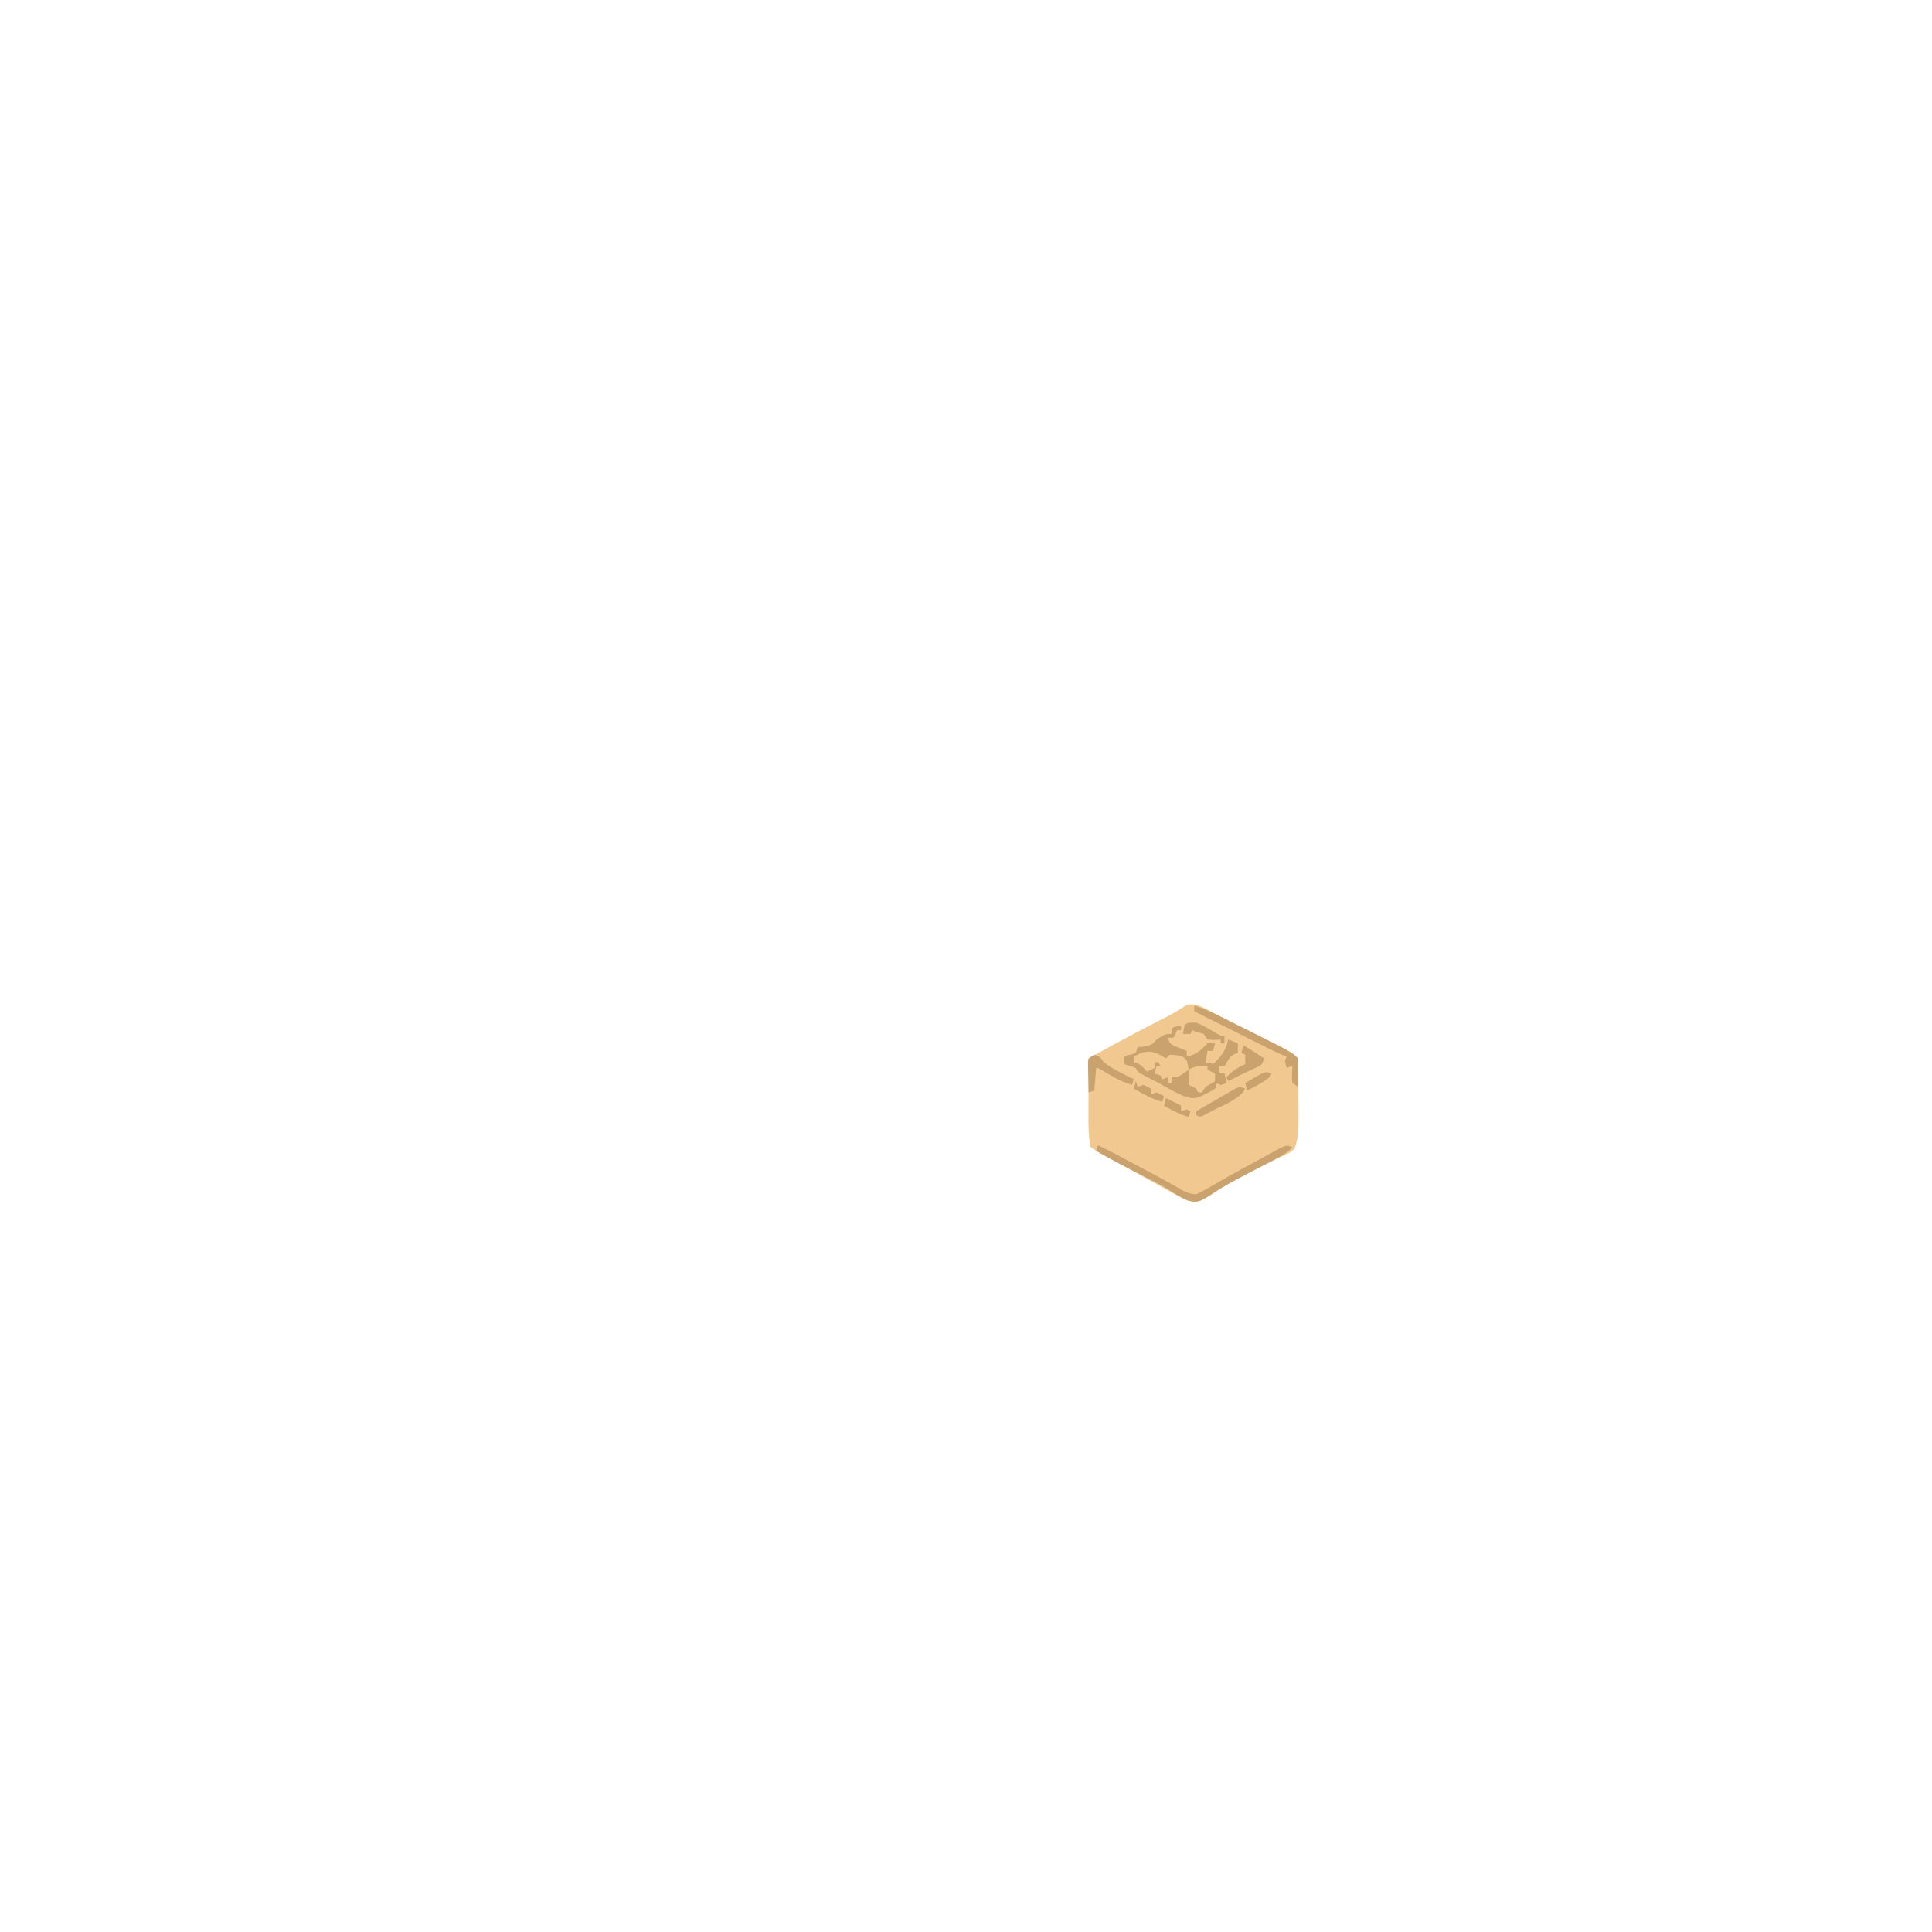
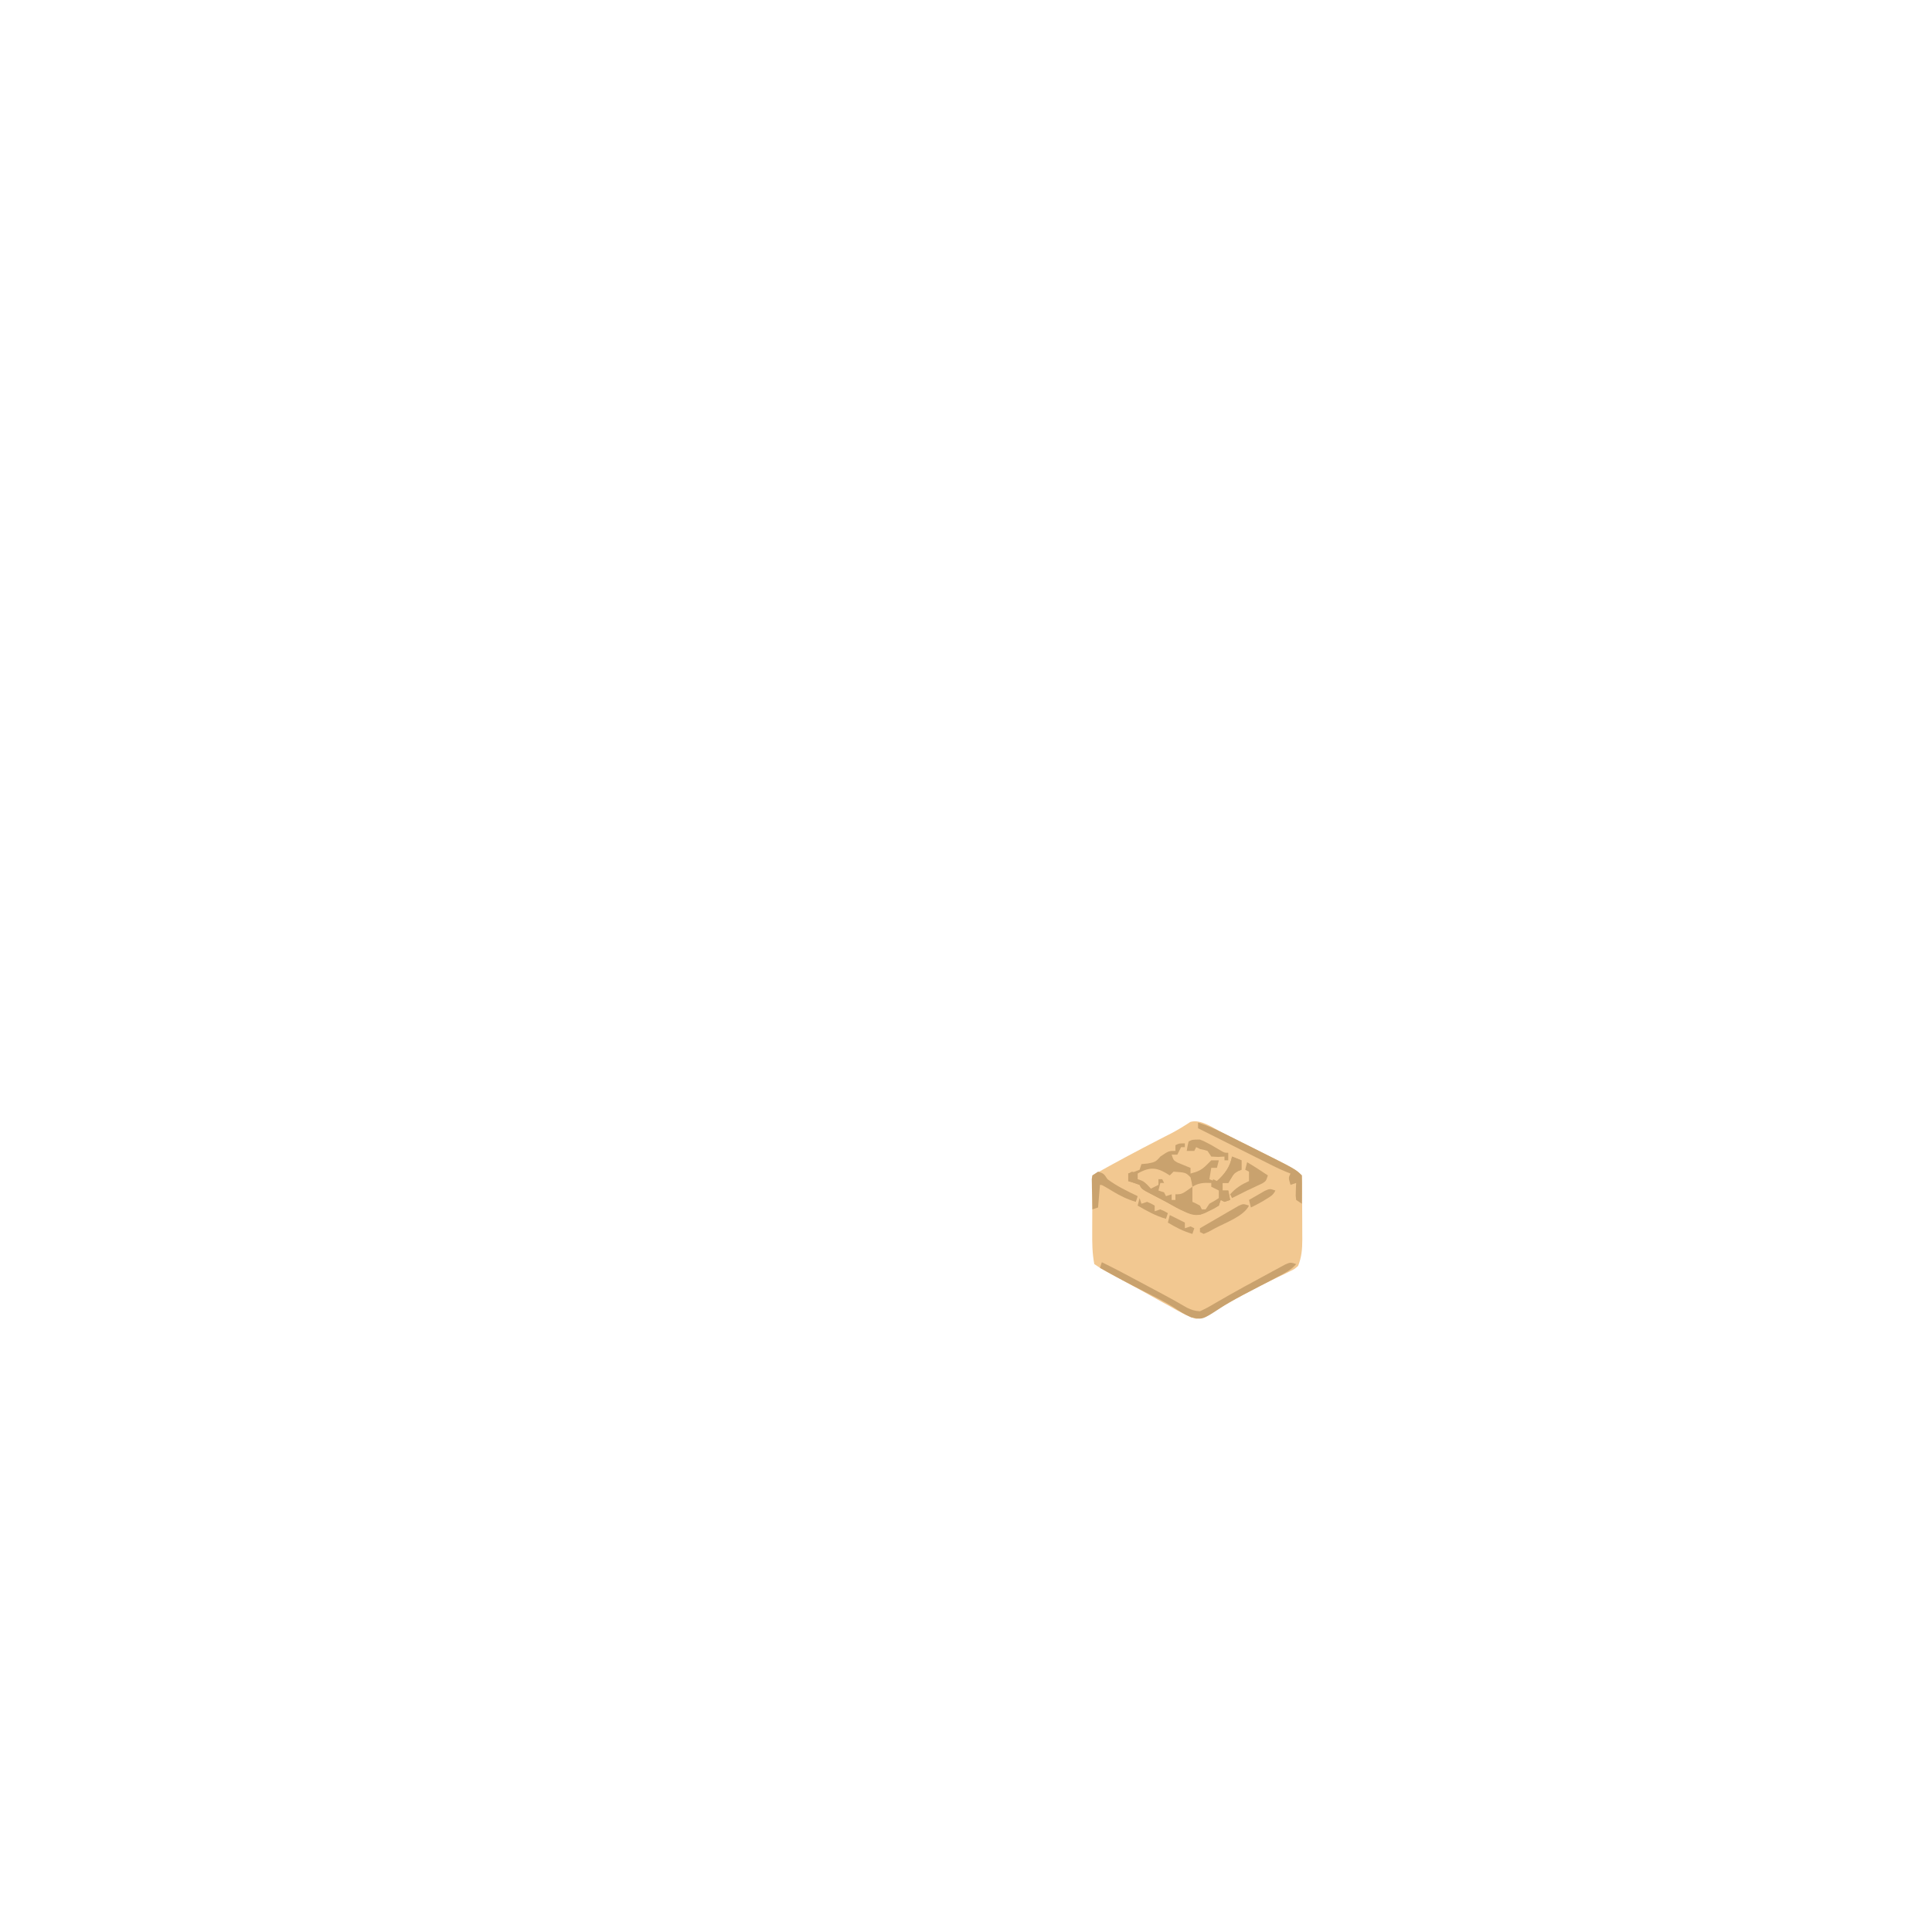
<svg xmlns="http://www.w3.org/2000/svg" viewBox="0 0 1024 1024" width="1024" height="1024">
-   <path fill="#F2C891" d="M 645.98 538.36 C 646.41 538.57 646.41 538.57 648.57 539.65 C 650.38 540.56 652.18 541.46 653.99 542.37 C 656.72 543.74 659.46 545.1 662.19 546.46 C 684.7 557.71 684.7 557.71 688 561 C 688.11 563.95 688.16 566.87 688.16 569.82 C 688.17 570.27 688.17 570.27 688.17 572.52 C 688.18 574.42 688.18 576.31 688.18 578.21 C 688.18 581.09 688.2 583.98 688.22 586.86 C 688.22 588.7 688.23 590.54 688.23 592.38 C 688.23 593.24 688.24 594.1 688.25 594.98 C 688.23 599.96 687.91 604.33 686 609 C 684.01 610.71 684.01 610.71 681.54 611.89 C 680.62 612.34 679.7 612.8 678.76 613.27 C 678.26 613.51 678.26 613.51 675.75 614.69 C 673.65 615.72 671.56 616.76 669.47 617.79 C 668.94 618.06 668.94 618.06 666.22 619.38 C 660.2 622.4 654.33 625.71 648.44 628.99 C 646.77 629.92 645.08 630.83 643.38 631.71 C 641 633 641 633 638.85 634.46 C 636.44 635.92 634.8 636.67 632 637 C 627.04 635.54 622.75 633.06 618.31 630.5 C 617.03 629.8 615.75 629.1 614.47 628.4 C 611.88 626.98 609.3 625.55 606.73 624.1 C 603.28 622.15 599.8 620.26 596.31 618.39 C 582.16 610.77 582.16 610.77 578 608 C 576.89 602.24 576.86 596.54 576.9 590.69 C 576.9 589.83 576.9 588.98 576.9 588.1 C 576.91 585.4 576.92 582.7 576.93 580 C 576.94 578.16 576.94 576.32 576.95 574.47 C 576.96 569.98 576.97 565.49 577 561 C 588.71 554.39 600.55 548.06 612.51 541.91 C 613.61 541.35 614.71 540.78 615.84 540.2 C 616.9 539.66 617.95 539.13 619.04 538.57 C 622.43 536.77 625.68 534.78 628.9 532.66 C 634.31 530.95 641.16 535.94 645.98 538.36Z" />
-   <path fill="#C9A26E" d="M 626 544 C 626 544.66 626 545.32 626 546 C 625.34 546 624.68 546 624 546 C 623.34 547.32 622.68 548.64 622 550 C 621.01 550 620.02 550 619 550 C 620 553 620 553 622.07 554.17 C 622.48 554.34 622.48 554.34 624.56 555.19 C 625.39 555.53 626.22 555.88 627.07 556.23 C 627.7 556.48 628.34 556.74 629 557 C 629 557.99 629 558.98 629 560 C 632.82 559.02 634.8 558.2 637.62 555.38 C 638.41 554.59 639.19 553.81 640 553 C 641.32 553 642.64 553 644 553 C 643.67 554.32 643.34 555.64 643 557 C 642.01 557 641.02 557 640 557 C 639.67 558.98 639.34 560.96 639 563 C 640.75 563.75 640.75 563.75 643 564 C 647.22 560.68 650.02 556.29 651 551 C 651.83 551.33 651.83 551.33 656 553 C 656 554.65 656 556.3 656 558 C 655.4 558.23 654.8 558.45 654.19 558.69 C 652 560 652 560 650.44 562.62 C 649.96 563.41 649.49 564.19 649 565 C 648.01 565 647.02 565 646 565 C 646 566.32 646 567.64 646 569 C 646.99 569 647.98 569 649 569 C 649.16 569.83 649.16 569.83 650 574 C 649.01 574.33 648.02 574.66 647 575 C 646.34 574.67 645.68 574.34 645 574 C 644.84 574.5 644.84 574.5 644 577 C 641.86 578.39 641.86 578.39 639.19 579.69 C 638.31 580.12 637.44 580.56 636.54 581.01 C 632.92 582.42 630.64 582.27 627.08 580.75 C 625.98 580.17 624.88 579.6 623.74 579.01 C 623.15 578.7 622.56 578.4 621.95 578.08 C 620.7 577.43 619.46 576.78 618.22 576.13 C 616.31 575.13 614.4 574.14 612.49 573.15 C 603.14 568.28 603.14 568.28 602 566 C 600.02 565.27 598.02 564.6 596 564 C 596 562.68 596 561.36 596 560 C 596.97 559.73 597.94 559.46 598.94 559.19 C 599.95 558.8 600.96 558.4 602 558 C 602.33 557.01 602.66 556.02 603 555 C 604.09 554.9 605.19 554.79 606.31 554.69 C 610.11 553.98 610.67 553.76 613 551 C 617.44 548 617.44 548 621 548 C 621 547.01 621 546.02 621 545 C 623 544 623 544 626 544Z" />
-   <path fill="#C9A26E" d="M 582 607 C 588.58 610.22 595.05 613.61 601.5 617.11 C 605.88 619.47 610.27 621.81 614.67 624.14 C 618.86 626.37 622.99 628.67 627.07 631.09 C 629.56 632.26 631.22 632.87 634 633 C 636.64 631.8 638.97 630.56 641.44 629.06 C 643.02 628.15 644.6 627.24 646.19 626.33 C 646.64 626.07 646.64 626.07 648.91 624.76 C 654.52 621.56 660.2 618.48 665.89 615.42 C 667.93 614.32 669.95 613.21 671.98 612.1 C 673.25 611.41 674.51 610.73 675.78 610.05 C 676.34 609.74 676.34 609.74 679.19 608.2 C 682 607 682 607 685 608 C 682.32 611.15 678.91 612.82 675.3 614.7 C 674.97 614.87 674.97 614.87 673.3 615.75 C 669.7 617.66 666.08 619.54 662.46 621.42 C 661 622.17 659.54 622.93 658.09 623.69 C 657.37 624.06 656.66 624.43 655.92 624.82 C 652.05 626.85 648.32 628.99 644.66 631.4 C 635.33 637.49 635.33 637.49 629.38 636.24 C 625.86 634.73 622.73 632.67 619.54 630.57 C 614.82 627.65 609.82 625.24 604.87 622.73 C 596.83 618.65 588.85 614.44 581 610 C 581.33 609.01 581.66 608.02 582 607Z" />
-   <path fill="#C9A26E" d="M 598 559 C 598.99 559.33 599.98 559.66 601 560 C 601 560.99 601 561.98 601 563 C 601.58 563.1 602.15 563.21 602.75 563.31 C 605.32 564.1 606.94 565.31 609 567 C 609.99 565.35 610.98 563.7 612 562 C 612.99 562.33 613.98 562.66 615 563 C 615 563.66 615 564.32 615 565 C 614.34 565 613.68 565 613 565 C 612.67 566.32 612.34 567.64 612 569 C 612.6 569.14 613.2 569.29 613.81 569.44 C 615.56 569.89 617.29 570.43 619 571 C 619 571.99 619 572.98 619 574 C 619.66 574 620.32 574 621 574 C 621 573.01 621 572.02 621 571 C 624.73 568.97 626.67 568 631 568 C 631 570.31 631 572.62 631 575 C 632.32 575.33 633.64 575.66 635 576 C 635 576.99 635 577.98 635 579 C 635.66 579 636.32 579 637 579 C 636 581 636 581 634.31 581.75 C 627.44 582.49 620.06 577.08 614.19 574 C 613.13 573.45 612.06 572.91 610.97 572.34 C 609.96 571.82 608.96 571.29 607.92 570.75 C 607 570.27 606.08 569.79 605.13 569.3 C 603 568 603 568 602 566 C 600.02 565.27 598.02 564.6 596 564 C 596 562.68 596 561.36 596 560 C 596.66 559.67 597.32 559.34 598 559Z" />
-   <path fill="#F2C891" d="M 618 561 C 618.66 560.34 619.32 559.68 620 559 C 626.46 559.46 626.46 559.46 629 562 C 629.62 564.62 629.62 564.62 630 567 C 624.38 571 624.38 571 621 571 C 621 571.99 621 572.98 621 574 C 620.34 574 619.68 574 619 574 C 619 573.01 619 572.02 619 571 C 618.01 571.33 617.02 571.66 616 572 C 615.67 571.34 615.34 570.68 615 570 C 614.01 569.67 613.02 569.34 612 569 C 612.33 567.68 612.66 566.36 613 565 C 613.66 565 614.32 565 615 565 C 614.67 564.34 614.34 563.68 614 563 C 613.34 563 612.68 563 612 563 C 612 563.99 612 564.98 612 566 C 611.34 566.33 611.34 566.33 608 568 C 607.4 567.36 606.8 566.72 606.19 566.06 C 604 564 604 564 601 563 C 601 562.01 601 561.02 601 560 C 607.84 556.05 611.7 556.84 618 561Z" />
-   <path fill="#C9A26E" d="M 633 533 C 638.14 534.55 642.77 536.74 647.55 539.14 C 648.36 539.55 649.17 539.95 650.01 540.37 C 651.72 541.22 653.43 542.08 655.14 542.94 C 657.72 544.24 660.32 545.53 662.91 546.82 C 684.71 557.71 684.71 557.71 688 561 C 688.07 563.53 688.09 566.03 688.06 568.56 C 688.06 569.27 688.05 569.98 688.05 570.72 C 688.04 572.48 688.02 574.24 688 576 C 687.01 575.34 686.02 574.68 685 574 C 684.71 571.84 684.71 571.84 684.81 569.38 C 684.84 568.56 684.87 567.74 684.89 566.9 C 684.91 566.59 684.91 566.59 685 565 C 684.01 565.33 683.02 565.66 682 566 C 680.88 562.25 680.88 562.25 682 560 C 681.27 559.72 680.54 559.43 679.79 559.14 C 677.26 558.11 674.84 556.98 672.39 555.75 C 671.51 555.31 670.63 554.87 669.73 554.42 C 668.79 553.95 667.85 553.48 666.89 552.99 C 665.92 552.51 664.95 552.02 663.95 551.52 C 660.86 549.97 657.77 548.42 654.69 546.88 C 652.59 545.82 650.49 544.77 648.4 543.72 C 643.26 541.15 638.13 538.58 633 536 C 633 535.01 633 534.02 633 533Z" />
-   <path fill="#C9A26E" d="M 651 551 C 651.83 551.33 651.83 551.33 656 553 C 656 554.65 656 556.3 656 558 C 655.4 558.23 654.8 558.45 654.19 558.69 C 652 560 652 560 650.44 562.62 C 649.96 563.41 649.49 564.19 649 565 C 648.01 565 647.02 565 646 565 C 646 566.32 646 567.64 646 569 C 646.99 569 647.98 569 649 569 C 649.33 570.65 649.66 572.3 650 574 C 649.01 574.33 648.02 574.66 647 575 C 646.34 574.67 645.68 574.34 645 574 C 644.67 574.99 644.34 575.98 644 577 C 640.94 578.69 640.94 578.69 638 580 C 637.67 579.34 637.34 578.68 637 578 C 639.26 575.66 641.28 573.81 644 572 C 642.25 568.12 642.25 568.12 640 567 C 640.33 565.68 640.66 564.36 641 563 C 641.66 563.33 642.32 563.66 643 564 C 647.03 560.24 649.98 556.51 651 551Z" />
-   <path fill="#F2C891" d="M 640 565 C 640 565.66 640 566.32 640 567 C 641.32 567.66 642.64 568.32 644 569 C 644 570.32 644 571.64 644 573 C 641.62 574.56 641.62 574.56 639 576 C 638.67 576.5 638.67 576.5 637 579 C 636.34 579 635.68 579 635 579 C 634.67 578.34 634.34 577.68 634 577 C 631.94 575.88 631.94 575.88 630 575 C 630 572.36 630 569.72 630 567 C 633.4 564.91 636.05 564.82 640 565Z" />
-   <path fill="#C9A26E" d="M 580 559 C 583 560 583 560 585 563 C 589.91 566.67 595.5 569.35 601 572 C 600.67 572.99 600.34 573.98 600 575 C 595.47 573.66 591.72 571.82 587.69 569.38 C 582.09 566 582.09 566 581 566 C 580.67 569.96 580.34 573.92 580 578 C 579.01 578.33 578.02 578.66 577 579 C 576.92 576.04 576.86 573.08 576.81 570.12 C 576.79 569.28 576.76 568.44 576.74 567.57 C 576.73 566.77 576.72 565.96 576.71 565.13 C 576.69 564.39 576.68 563.65 576.66 562.88 C 576.77 562.26 576.88 561.64 577 561 C 577.99 560.34 578.98 559.68 580 559Z" />
-   <path fill="#C9A26E" d="M 659 554 C 662.76 556.21 666.39 558.56 670 561 C 669 564 669 564 667 565.25 C 666.15 565.64 665.31 566.03 664.44 566.44 C 663.54 566.86 662.65 567.29 661.72 567.73 C 660.82 568.15 659.93 568.57 659 569 C 657.46 569.77 655.91 570.54 654.38 571.31 C 653.26 571.87 652.15 572.43 651 573 C 650.67 572.34 650.34 571.68 650 571 C 652.99 567.66 655.93 565.85 660 564 C 660 562.35 660 560.7 660 559 C 659.34 558.67 658.68 558.34 658 558 C 658.33 556.68 658.66 555.36 659 554Z" />
-   <path fill="#C9A26E" d="M 660 577 C 657.16 582.68 647.44 586.07 642 589 C 640.87 589.62 639.73 590.24 638.56 590.88 C 638.14 591.06 638.14 591.06 636 592 C 635.34 591.67 634.68 591.34 634 591 C 634 590.34 634 589.68 634 589 C 637.76 586.8 641.54 584.61 645.31 582.44 C 646.38 581.81 647.46 581.18 648.56 580.53 C 649.59 579.94 650.62 579.35 651.68 578.75 C 652.62 578.2 653.57 577.65 654.55 577.08 C 657 576 657 576 660 577Z" />
-   <path fill="#C9A26E" d="M 634 542 C 635.96 542.77 635.96 542.77 637.94 543.81 C 638.63 544.17 639.32 544.54 640.04 544.91 C 641.67 545.82 643.28 546.78 644.88 547.75 C 647 549 647 549 649 549 C 649 550.32 649 551.64 649 553 C 648.34 553 647.68 553 647 553 C 647 552.34 647 551.68 647 551 C 645.89 551.06 644.77 551.12 643.62 551.19 C 642.43 551.13 641.23 551.06 640 551 C 639.34 550.01 638.68 549.02 638 548 C 636 547.38 636 547.38 634 547 C 633.34 546.67 632.68 546.34 632 546 C 631.67 546.66 631.34 547.32 631 548 C 629.68 548 628.36 548 627 548 C 627.38 545.56 627.38 545.56 628 543 C 630 542 630 542 634 542Z" />
-   <path fill="#C9A26E" d="M 602 573 C 602.33 573.99 602.66 574.98 603 576 C 603.99 575.67 604.98 575.34 606 575 C 608.19 575.94 608.19 575.94 610 577 C 610 577.99 610 578.98 610 580 C 610.99 579.67 611.98 579.34 613 579 C 615.19 579.94 615.19 579.94 617 581 C 616.67 581.99 616.34 582.98 616 584 C 610.52 582.45 605.89 579.84 601 577 C 601.33 575.68 601.66 574.36 602 573Z" />
-   <path fill="#C9A26E" d="M 674 569 C 672.76 571.48 671.54 572.07 669.19 573.5 C 668.5 573.92 667.81 574.35 667.11 574.78 C 665.1 575.94 663.08 576.99 661 578 C 660.67 576.68 660.34 575.36 660 574 C 661.76 572.97 663.54 571.95 665.31 570.94 C 666.3 570.37 667.28 569.8 668.3 569.21 C 671 568 671 568 674 569Z" />
-   <path fill="#C9A26E" d="M 618 582 C 619.32 582.66 619.32 582.66 626 586 C 626 586.99 626 587.98 626 589 C 626.99 588.67 627.98 588.34 629 588 C 629.66 588.33 630.32 588.66 631 589 C 630.67 589.99 630.34 590.98 630 592 C 625.17 590.59 621.28 588.57 617 586 C 617.33 584.68 617.66 583.36 618 582Z" />
+   <path fill="#F2C891" d="M 647.98 600.36 C 648.41 600.57 648.41 600.57 650.57 601.65 C 652.38 602.56 654.18 603.46 655.99 604.37 C 658.72 605.74 661.46 607.1 664.19 608.46 C 686.7 619.71 686.7 619.71 690 623 C 690.11 625.95 690.16 628.87 690.16 631.82 C 690.17 632.27 690.17 632.27 690.17 634.52 C 690.18 636.42 690.18 638.31 690.18 640.21 C 690.18 643.09 690.2 645.98 690.22 648.86 C 690.22 650.7 690.23 652.54 690.23 654.38 C 690.23 655.24 690.24 656.1 690.25 656.98 C 690.23 661.96 689.91 666.33 688 671 C 686.01 672.71 686.01 672.71 683.54 673.89 C 682.62 674.34 681.7 674.8 680.76 675.27 C 680.26 675.51 680.26 675.51 677.75 676.69 C 675.65 677.72 673.56 678.76 671.47 679.79 C 670.94 680.06 670.94 680.06 668.22 681.38 C 662.2 684.4 656.33 687.71 650.44 690.99 C 648.77 691.92 647.08 692.83 645.38 693.71 C 643 695 643 695 640.85 696.46 C 638.44 697.92 636.8 698.67 634 699 C 629.04 697.54 624.75 695.06 620.31 692.5 C 619.03 691.8 617.75 691.1 616.47 690.4 C 613.88 688.98 611.3 687.55 608.73 686.1 C 605.28 684.15 601.8 682.26 598.31 680.39 C 584.16 672.77 584.16 672.77 580 670 C 578.89 664.24 578.86 658.54 578.9 652.69 C 578.9 651.83 578.9 650.98 578.9 650.1 C 578.91 647.4 578.92 644.7 578.93 642 C 578.94 640.16 578.94 638.32 578.95 636.47 C 578.96 631.98 578.97 627.49 579 623 C 590.71 616.39 602.55 610.06 614.51 603.91 C 615.61 603.35 616.71 602.78 617.84 602.2 C 618.9 601.66 619.95 601.13 621.04 600.57 C 624.43 598.77 627.68 596.78 630.9 594.66 C 636.31 592.95 643.16 597.94 647.98 600.36Z" />
+   <path fill="#C9A26E" d="M 628 606 C 628 606.66 628 607.32 628 608 C 627.34 608 626.68 608 626 608 C 625.34 609.32 624.68 610.64 624 612 C 623.01 612 622.02 612 621 612 C 622 615 622 615 624.07 616.17 C 624.48 616.34 624.48 616.34 626.56 617.19 C 627.39 617.53 628.22 617.88 629.07 618.23 C 629.7 618.48 630.34 618.74 631 619 C 631 619.99 631 620.98 631 622 C 634.82 621.02 636.8 620.2 639.62 617.38 C 640.41 616.59 641.19 615.81 642 615 C 643.32 615 644.64 615 646 615 C 645.67 616.32 645.34 617.64 645 619 C 644.01 619 643.02 619 642 619 C 641.67 620.98 641.34 622.96 641 625 C 642.75 625.75 642.75 625.75 645 626 C 649.22 622.68 652.02 618.29 653 613 C 653.83 613.33 653.83 613.33 658 615 C 658 616.65 658 618.3 658 620 C 657.4 620.23 656.8 620.45 656.19 620.69 C 654 622 654 622 652.44 624.62 C 651.96 625.41 651.49 626.19 651 627 C 650.01 627 649.02 627 648 627 C 648 628.32 648 629.64 648 631 C 648.99 631 649.98 631 651 631 C 651.16 631.83 651.16 631.83 652 636 C 651.01 636.33 650.02 636.66 649 637 C 648.34 636.67 647.68 636.34 647 636 C 646.84 636.5 646.84 636.5 646 639 C 643.86 640.39 643.86 640.39 641.19 641.69 C 640.31 642.12 639.44 642.56 638.54 643.01 C 634.92 644.42 632.64 644.27 629.08 642.75 C 627.98 642.17 626.88 641.6 625.74 641.01 C 625.15 640.7 624.56 640.4 623.95 640.08 C 622.7 639.43 621.46 638.78 620.22 638.13 C 618.31 637.13 616.4 636.14 614.49 635.15 C 605.14 630.28 605.14 630.28 604 628 C 602.02 627.27 600.02 626.6 598 626 C 598 624.68 598 623.36 598 622 C 598.97 621.73 599.94 621.46 600.94 621.19 C 601.95 620.8 602.96 620.4 604 620 C 604.33 619.01 604.66 618.02 605 617 C 606.09 616.9 607.19 616.79 608.31 616.69 C 612.11 615.98 612.67 615.76 615 613 C 619.44 610 619.44 610 623 610 C 623 609.01 623 608.02 623 607 C 625 606 625 606 628 606Z" />
+   <path fill="#C9A26E" d="M 584 669 C 590.58 672.22 597.05 675.61 603.5 679.11 C 607.88 681.47 612.27 683.81 616.67 686.14 C 620.86 688.37 624.99 690.67 629.07 693.09 C 631.56 694.26 633.22 694.87 636 695 C 638.64 693.8 640.97 692.56 643.44 691.06 C 645.02 690.15 646.6 689.24 648.19 688.33 C 648.64 688.07 648.64 688.07 650.91 686.76 C 656.52 683.56 662.2 680.48 667.89 677.42 C 669.93 676.32 671.95 675.21 673.98 674.1 C 675.25 673.41 676.51 672.73 677.78 672.05 C 678.34 671.74 678.34 671.74 681.19 670.2 C 684 669 684 669 687 670 C 684.32 673.15 680.91 674.82 677.3 676.7 C 676.97 676.87 676.97 676.87 675.3 677.75 C 671.7 679.66 668.08 681.54 664.46 683.42 C 663 684.17 661.54 684.93 660.09 685.69 C 659.37 686.06 658.66 686.43 657.92 686.82 C 654.05 688.85 650.32 690.99 646.66 693.4 C 637.33 699.49 637.33 699.49 631.38 698.24 C 627.86 696.73 624.73 694.67 621.54 692.57 C 616.82 689.65 611.82 687.24 606.87 684.73 C 598.83 680.65 590.85 676.44 583 672 C 583.33 671.01 583.66 670.02 584 669Z" />
+   <path fill="#C9A26E" d="M 600 621 C 600.99 621.33 601.98 621.66 603 622 C 603 622.99 603 623.98 603 625 C 603.58 625.1 604.15 625.21 604.75 625.31 C 607.32 626.1 608.94 627.31 611 629 C 611.99 627.35 612.98 625.7 614 624 C 614.99 624.33 615.98 624.66 617 625 C 617 625.66 617 626.32 617 627 C 616.34 627 615.68 627 615 627 C 614.67 628.32 614.34 629.64 614 631 C 614.6 631.14 615.2 631.29 615.81 631.44 C 617.56 631.89 619.29 632.43 621 633 C 621 633.99 621 634.98 621 636 C 621.66 636 622.32 636 623 636 C 623 635.01 623 634.02 623 633 C 626.73 630.97 628.67 630 633 630 C 633 632.31 633 634.62 633 637 C 634.32 637.33 635.64 637.66 637 638 C 637 638.99 637 639.98 637 641 C 637.66 641 638.32 641 639 641 C 638 643 638 643 636.31 643.75 C 629.44 644.49 622.06 639.08 616.19 636 C 615.13 635.45 614.06 634.91 612.97 634.34 C 611.96 633.82 610.96 633.29 609.92 632.75 C 609 632.27 608.08 631.79 607.13 631.3 C 605 630 605 630 604 628 C 602.02 627.27 600.02 626.6 598 626 C 598 624.68 598 623.36 598 622 C 598.66 621.67 599.32 621.34 600 621Z" />
+   <path fill="#F2C891" d="M 620 623 C 620.66 622.34 621.32 621.68 622 621 C 628.46 621.46 628.46 621.46 631 624 C 631.62 626.62 631.62 626.62 632 629 C 626.38 633 626.38 633 623 633 C 623 633.99 623 634.98 623 636 C 622.34 636 621.68 636 621 636 C 621 635.01 621 634.02 621 633 C 620.01 633.33 619.02 633.66 618 634 C 617.67 633.34 617.34 632.68 617 632 C 616.01 631.67 615.02 631.34 614 631 C 614.33 629.68 614.66 628.36 615 627 C 615.66 627 616.32 627 617 627 C 616.67 626.34 616.34 625.68 616 625 C 615.34 625 614.68 625 614 625 C 614 625.99 614 626.98 614 628 C 613.34 628.33 613.34 628.33 610 630 C 609.4 629.36 608.8 628.72 608.19 628.06 C 606 626 606 626 603 625 C 603 624.01 603 623.02 603 622 C 609.84 618.05 613.7 618.84 620 623Z" />
+   <path fill="#C9A26E" d="M 635 595 C 640.14 596.55 644.77 598.74 649.55 601.14 C 650.36 601.55 651.17 601.95 652.01 602.37 C 653.72 603.22 655.43 604.08 657.14 604.94 C 659.72 606.24 662.32 607.53 664.91 608.82 C 686.71 619.71 686.71 619.71 690 623 C 690.07 625.53 690.09 628.03 690.06 630.56 C 690.06 631.27 690.05 631.98 690.05 632.72 C 690.04 634.48 690.02 636.24 690 638 C 689.01 637.34 688.02 636.68 687 636 C 686.71 633.84 686.71 633.84 686.81 631.38 C 686.84 630.56 686.87 629.74 686.89 628.9 C 686.91 628.59 686.91 628.59 687 627 C 686.01 627.33 685.02 627.66 684 628 C 682.88 624.25 682.88 624.25 684 622 C 683.27 621.72 682.54 621.43 681.79 621.14 C 679.26 620.11 676.84 618.98 674.39 617.75 C 673.51 617.31 672.63 616.87 671.73 616.42 C 670.79 615.95 669.85 615.48 668.89 614.99 C 667.92 614.51 666.95 614.02 665.95 613.52 C 662.86 611.97 659.77 610.42 656.69 608.88 C 654.59 607.82 652.49 606.77 650.4 605.72 C 645.26 603.15 640.13 600.58 635 598 C 635 597.01 635 596.02 635 595Z" />
+   <path fill="#C9A26E" d="M 653 613 C 653.83 613.33 653.83 613.33 658 615 C 658 616.65 658 618.3 658 620 C 657.4 620.23 656.8 620.45 656.19 620.69 C 654 622 654 622 652.44 624.62 C 651.96 625.41 651.49 626.19 651 627 C 650.01 627 649.02 627 648 627 C 648 628.32 648 629.64 648 631 C 648.99 631 649.98 631 651 631 C 651.33 632.65 651.66 634.3 652 636 C 651.01 636.33 650.02 636.66 649 637 C 648.34 636.67 647.68 636.34 647 636 C 646.67 636.99 646.34 637.98 646 639 C 642.94 640.69 642.94 640.69 640 642 C 639.67 641.34 639.34 640.68 639 640 C 641.26 637.66 643.28 635.81 646 634 C 644.25 630.12 644.25 630.12 642 629 C 642.33 627.68 642.66 626.36 643 625 C 643.66 625.33 644.32 625.66 645 626 C 649.03 622.24 651.98 618.51 653 613Z" />
+   <path fill="#F2C891" d="M 642 627 C 642 627.66 642 628.32 642 629 C 643.32 629.66 644.64 630.32 646 631 C 646 632.32 646 633.64 646 635 C 643.62 636.56 643.62 636.56 641 638 C 640.67 638.5 640.67 638.5 639 641 C 638.34 641 637.68 641 637 641 C 636.67 640.34 636.34 639.68 636 639 C 633.94 637.88 633.94 637.88 632 637 C 632 634.36 632 631.72 632 629 C 635.4 626.91 638.05 626.82 642 627Z" />
+   <path fill="#C9A26E" d="M 582 621 C 585 622 585 622 587 625 C 591.91 628.67 597.5 631.35 603 634 C 602.67 634.99 602.34 635.98 602 637 C 597.47 635.66 593.72 633.82 589.69 631.38 C 584.09 628 584.09 628 583 628 C 582.67 631.96 582.34 635.92 582 640 C 581.01 640.33 580.02 640.66 579 641 C 578.92 638.04 578.86 635.08 578.81 632.12 C 578.79 631.28 578.76 630.44 578.74 629.57 C 578.73 628.77 578.72 627.96 578.71 627.13 C 578.69 626.39 578.68 625.65 578.66 624.88 C 578.77 624.26 578.88 623.64 579 623 C 579.99 622.34 580.98 621.68 582 621Z" />
+   <path fill="#C9A26E" d="M 661 616 C 664.76 618.21 668.39 620.56 672 623 C 671 626 671 626 669 627.25 C 668.15 627.64 667.31 628.03 666.44 628.44 C 665.54 628.86 664.65 629.29 663.72 629.73 C 662.82 630.15 661.93 630.57 661 631 C 659.46 631.77 657.91 632.54 656.38 633.31 C 655.26 633.87 654.15 634.43 653 635 C 652.67 634.34 652.34 633.68 652 633 C 654.99 629.66 657.93 627.85 662 626 C 662 624.35 662 622.7 662 621 C 661.34 620.67 660.68 620.34 660 620 C 660.33 618.68 660.66 617.36 661 616Z" />
+   <path fill="#C9A26E" d="M 662 639 C 659.16 644.68 649.44 648.07 644 651 C 642.87 651.62 641.73 652.24 640.56 652.88 C 640.14 653.06 640.14 653.06 638 654 C 637.34 653.67 636.68 653.34 636 653 C 636 652.34 636 651.68 636 651 C 639.76 648.8 643.54 646.61 647.31 644.44 C 648.38 643.81 649.46 643.18 650.56 642.53 C 651.59 641.94 652.62 641.35 653.68 640.75 C 654.62 640.2 655.57 639.65 656.55 639.08 C 659 638 659 638 662 639Z" />
+   <path fill="#C9A26E" d="M 636 604 C 637.96 604.77 637.96 604.77 639.94 605.81 C 640.63 606.17 641.32 606.54 642.04 606.91 C 643.67 607.82 645.28 608.78 646.88 609.75 C 649 611 649 611 651 611 C 651 612.32 651 613.64 651 615 C 650.34 615 649.68 615 649 615 C 649 614.34 649 613.68 649 613 C 647.89 613.06 646.77 613.12 645.62 613.19 C 644.43 613.13 643.23 613.06 642 613 C 641.34 612.01 640.68 611.02 640 610 C 638 609.38 638 609.38 636 609 C 635.34 608.67 634.68 608.34 634 608 C 633.67 608.66 633.34 609.32 633 610 C 631.68 610 630.36 610 629 610 C 629.38 607.56 629.38 607.56 630 605 C 632 604 632 604 636 604Z" />
+   <path fill="#C9A26E" d="M 604 635 C 604.33 635.99 604.66 636.98 605 638 C 605.99 637.67 606.98 637.34 608 637 C 610.19 637.94 610.19 637.94 612 639 C 612 639.99 612 640.98 612 642 C 612.99 641.67 613.98 641.34 615 641 C 617.19 641.94 617.19 641.94 619 643 C 618.67 643.99 618.34 644.98 618 646 C 612.52 644.45 607.89 641.84 603 639 C 603.33 637.68 603.66 636.36 604 635Z" />
+   <path fill="#C9A26E" d="M 676 631 C 674.76 633.48 673.54 634.07 671.19 635.5 C 670.5 635.92 669.81 636.35 669.11 636.78 C 667.1 637.94 665.08 638.99 663 640 C 662.67 638.68 662.34 637.36 662 636 C 663.76 634.97 665.54 633.95 667.31 632.94 C 668.3 632.37 669.28 631.8 670.3 631.21 C 673 630 673 630 676 631Z" />
+   <path fill="#C9A26E" d="M 620 644 C 621.32 644.66 621.32 644.66 628 648 C 628 648.99 628 649.98 628 651 C 628.99 650.67 629.98 650.34 631 650 C 631.66 650.33 632.32 650.66 633 651 C 632.67 651.99 632.34 652.98 632 654 C 627.17 652.59 623.28 650.57 619 648 C 619.33 646.68 619.66 645.36 620 644Z" />
</svg>
